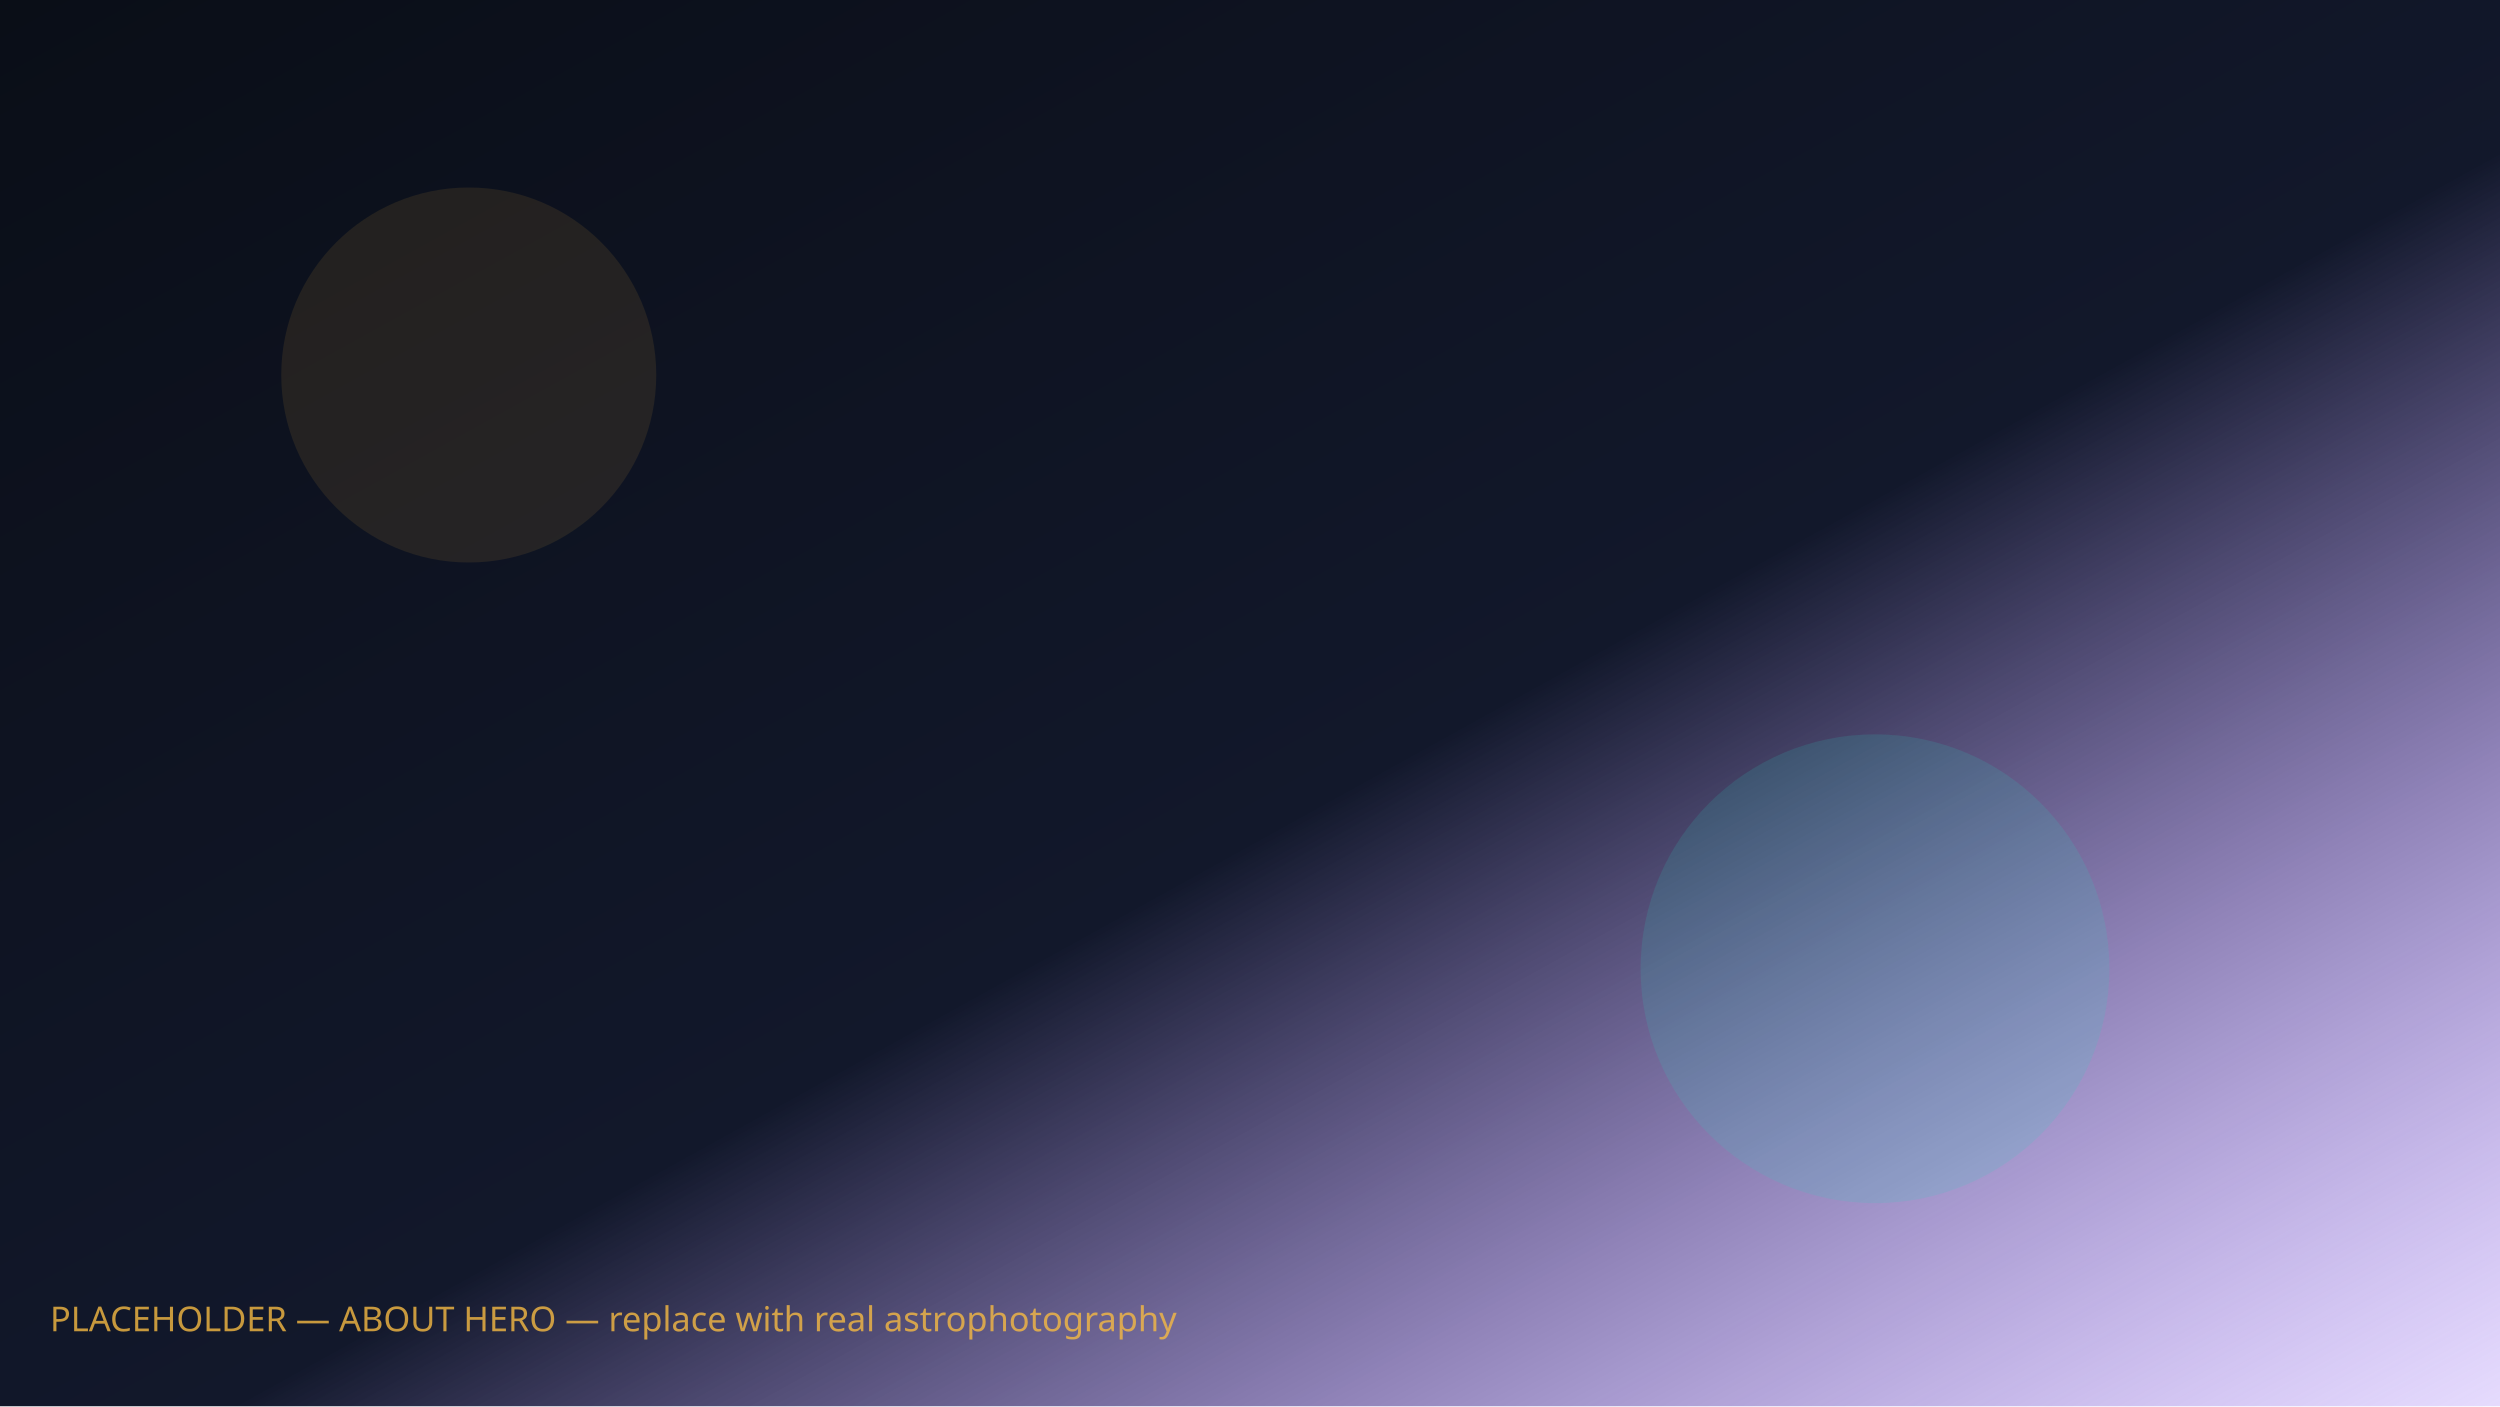
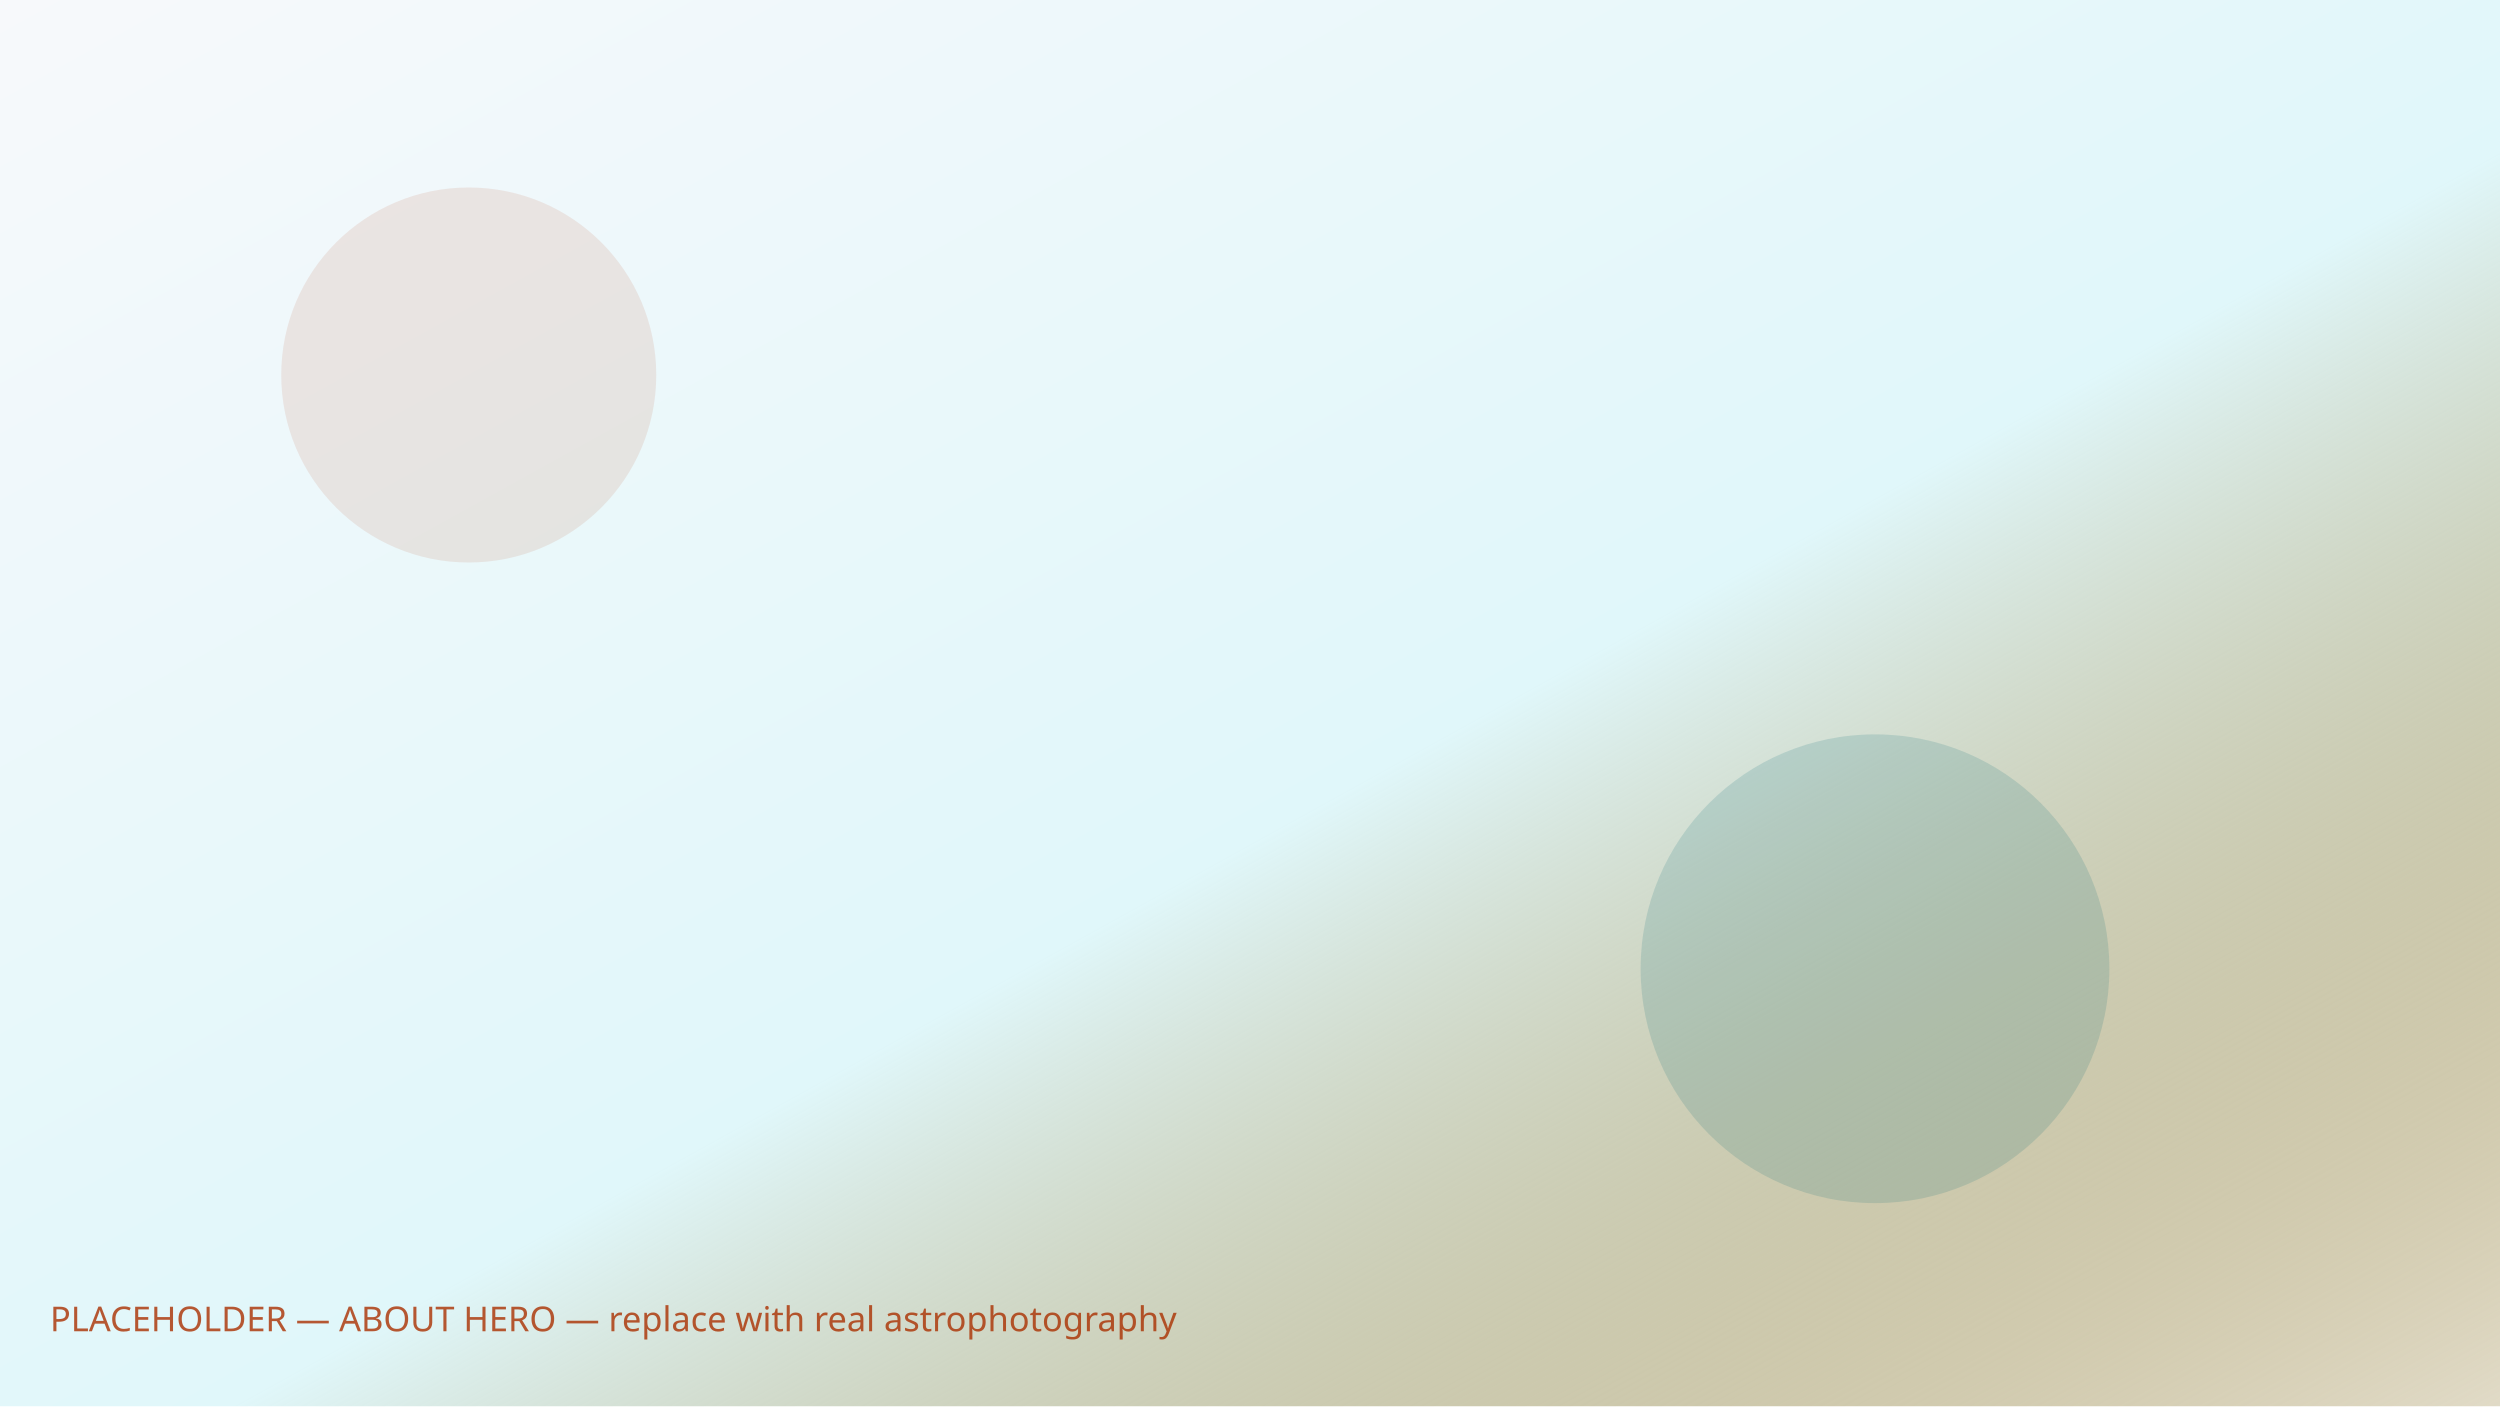
<svg xmlns="http://www.w3.org/2000/svg" viewBox="0 0 1600 900" role="img" aria-label="Placeholder hero photo — replace with real member astrophotography">
  <defs>
    <linearGradient id="g" x1="0" y1="0" x2="1" y2="1">
-       <stop offset="0%" stop-color="#0A0E17" />
-       <stop offset="55%" stop-color="#12182B" />
-       <stop offset="100%" stop-color="#8B5CF6" stop-opacity="0.22" />
+       <stop offset="0%" stop-color="#F7F9FB" />
+       <stop offset="55%" stop-color="#E0F7FA" />
+       <stop offset="100%" stop-color="#765A00" stop-opacity="0.22" />
    </linearGradient>
  </defs>
  <rect width="1600" height="900" fill="url(#g)" />
-   <circle cx="1200" cy="620" r="150" fill="#2DD4BF" fill-opacity="0.15" />
-   <circle cx="300" cy="240" r="120" fill="#F5B942" fill-opacity="0.10" />
-   <text x="32" y="852" font-family="sans-serif" font-size="22" fill="#F5B942" opacity="0.8">PLACEHOLDER — ABOUT HERO — replace with real astrophotography</text>
+   <circle cx="1200" cy="620" r="150" fill="#006875" fill-opacity="0.15" />
+   <circle cx="300" cy="240" r="120" fill="#AA3000" fill-opacity="0.10" />
+   <text x="32" y="852" font-family="sans-serif" font-size="22" fill="#AA3000" opacity="0.8">PLACEHOLDER — ABOUT HERO — replace with real astrophotography</text>
</svg>
